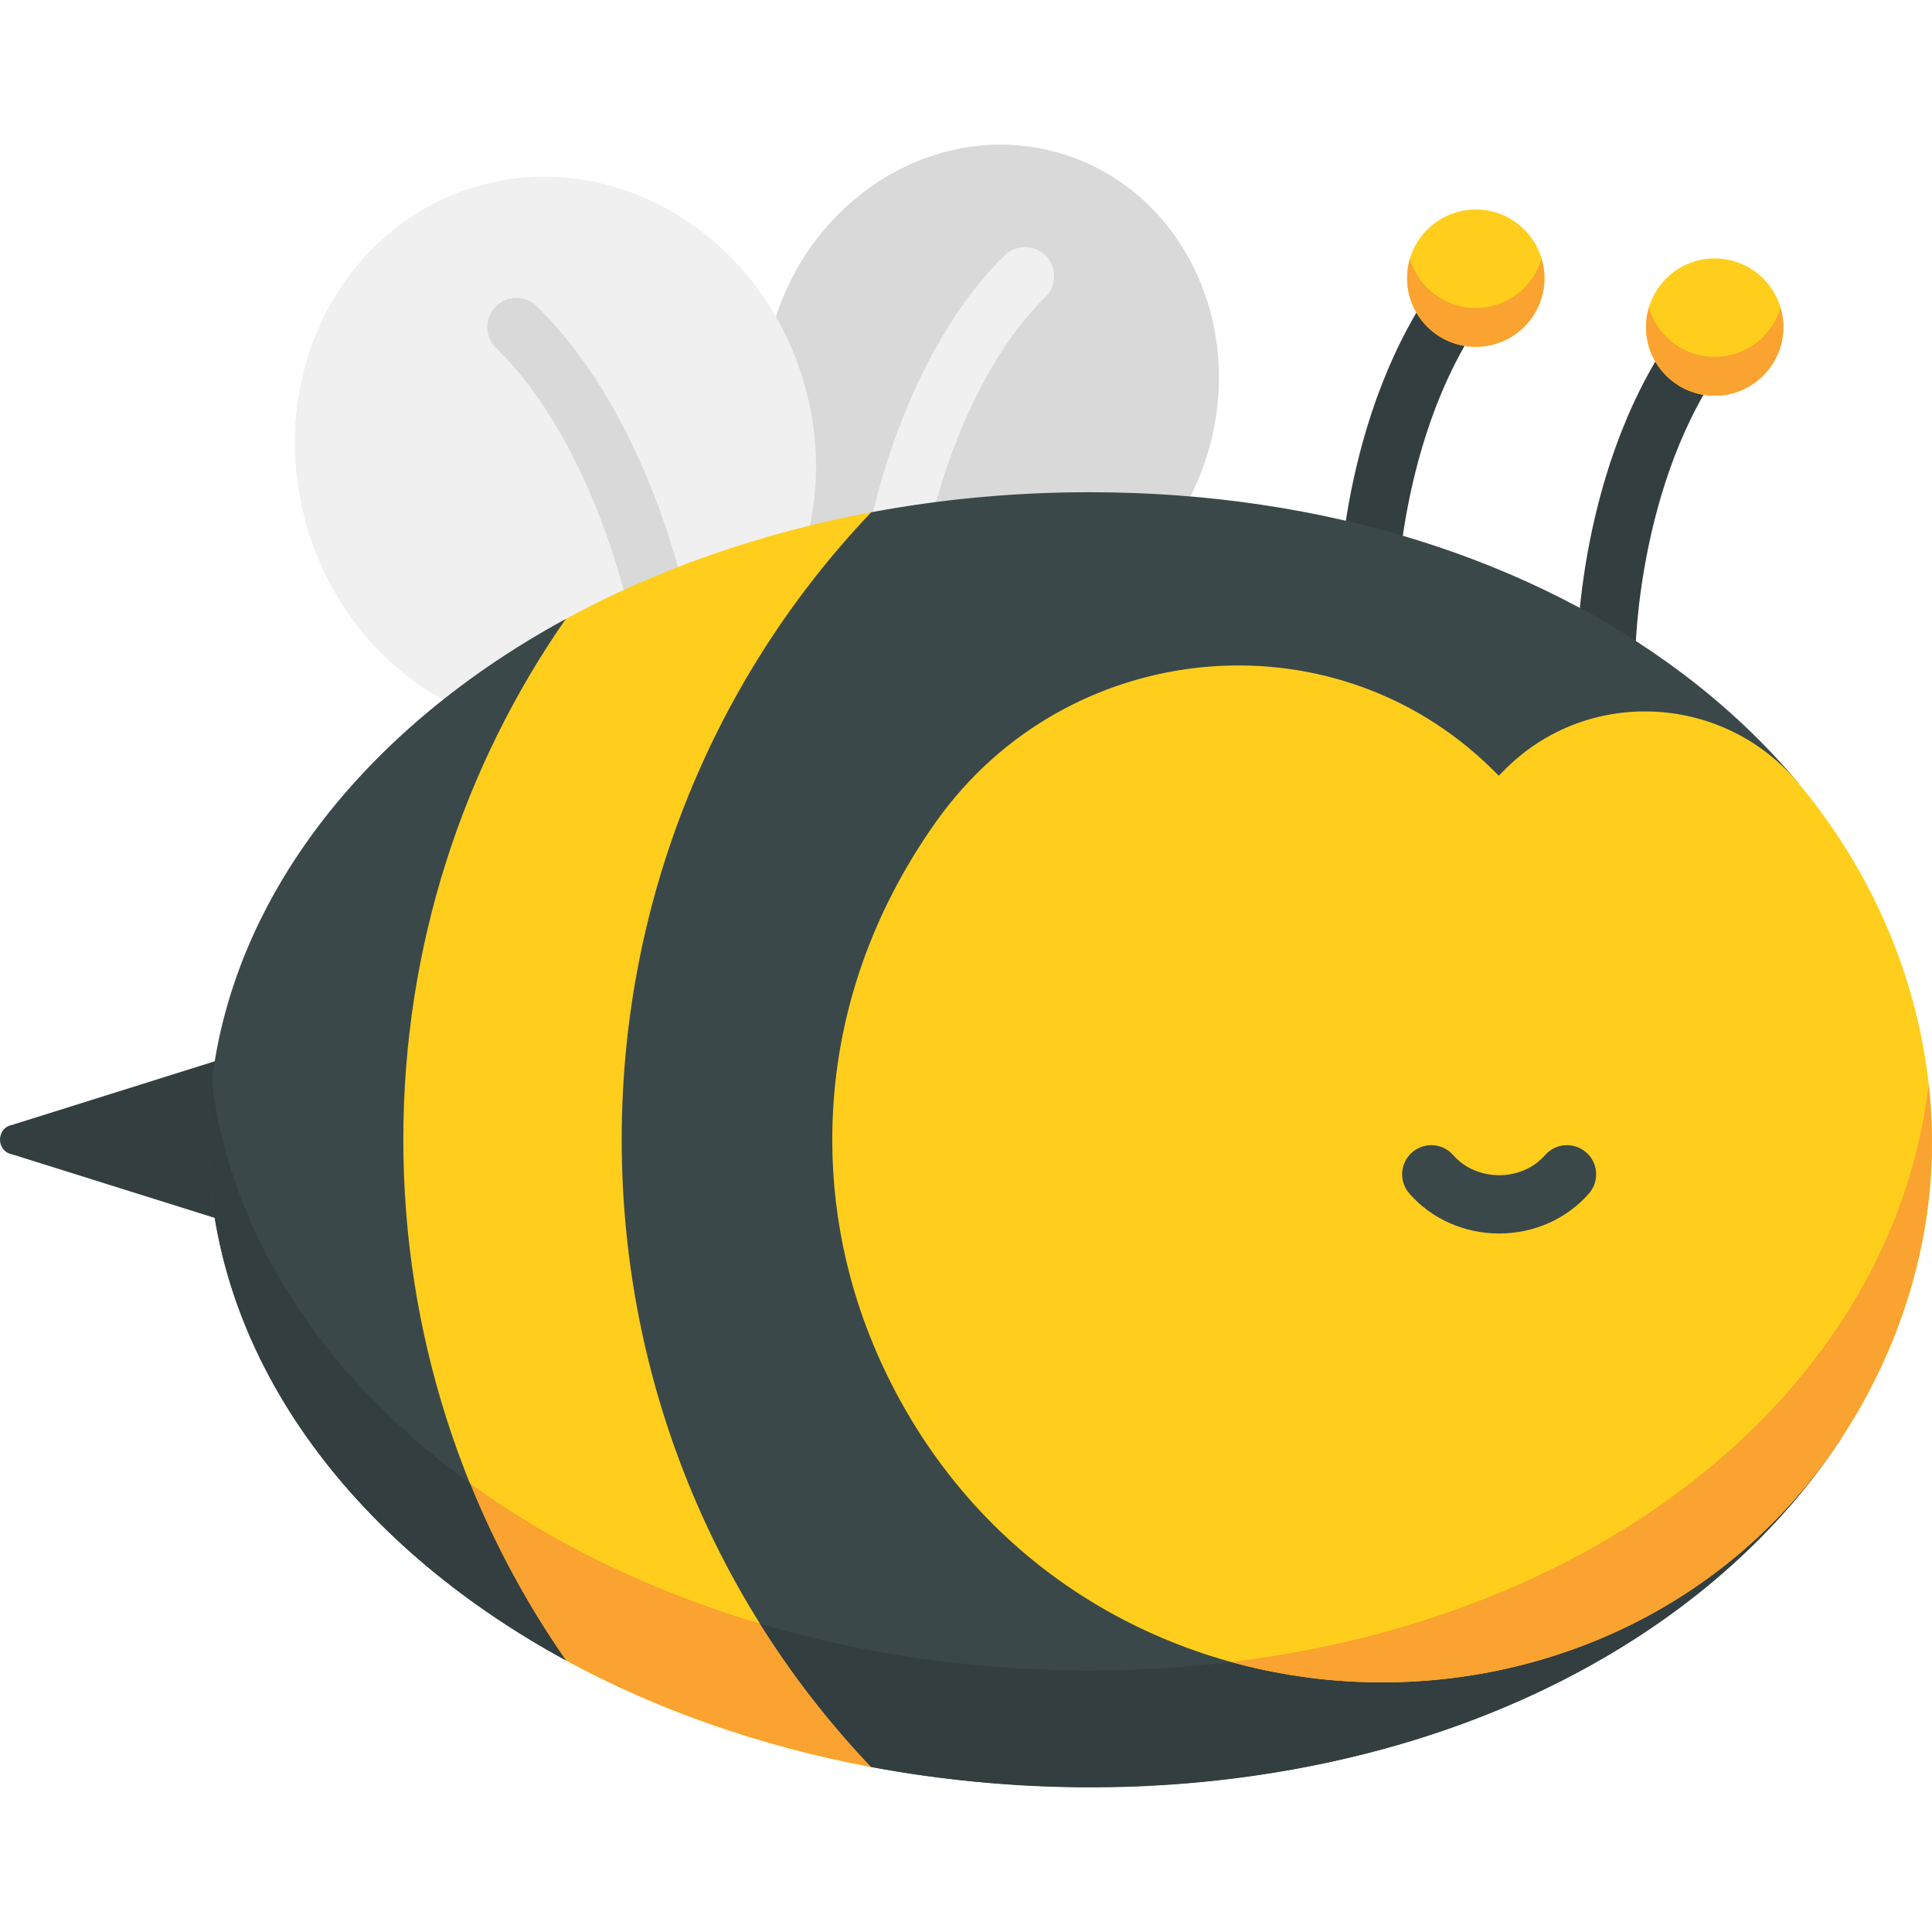
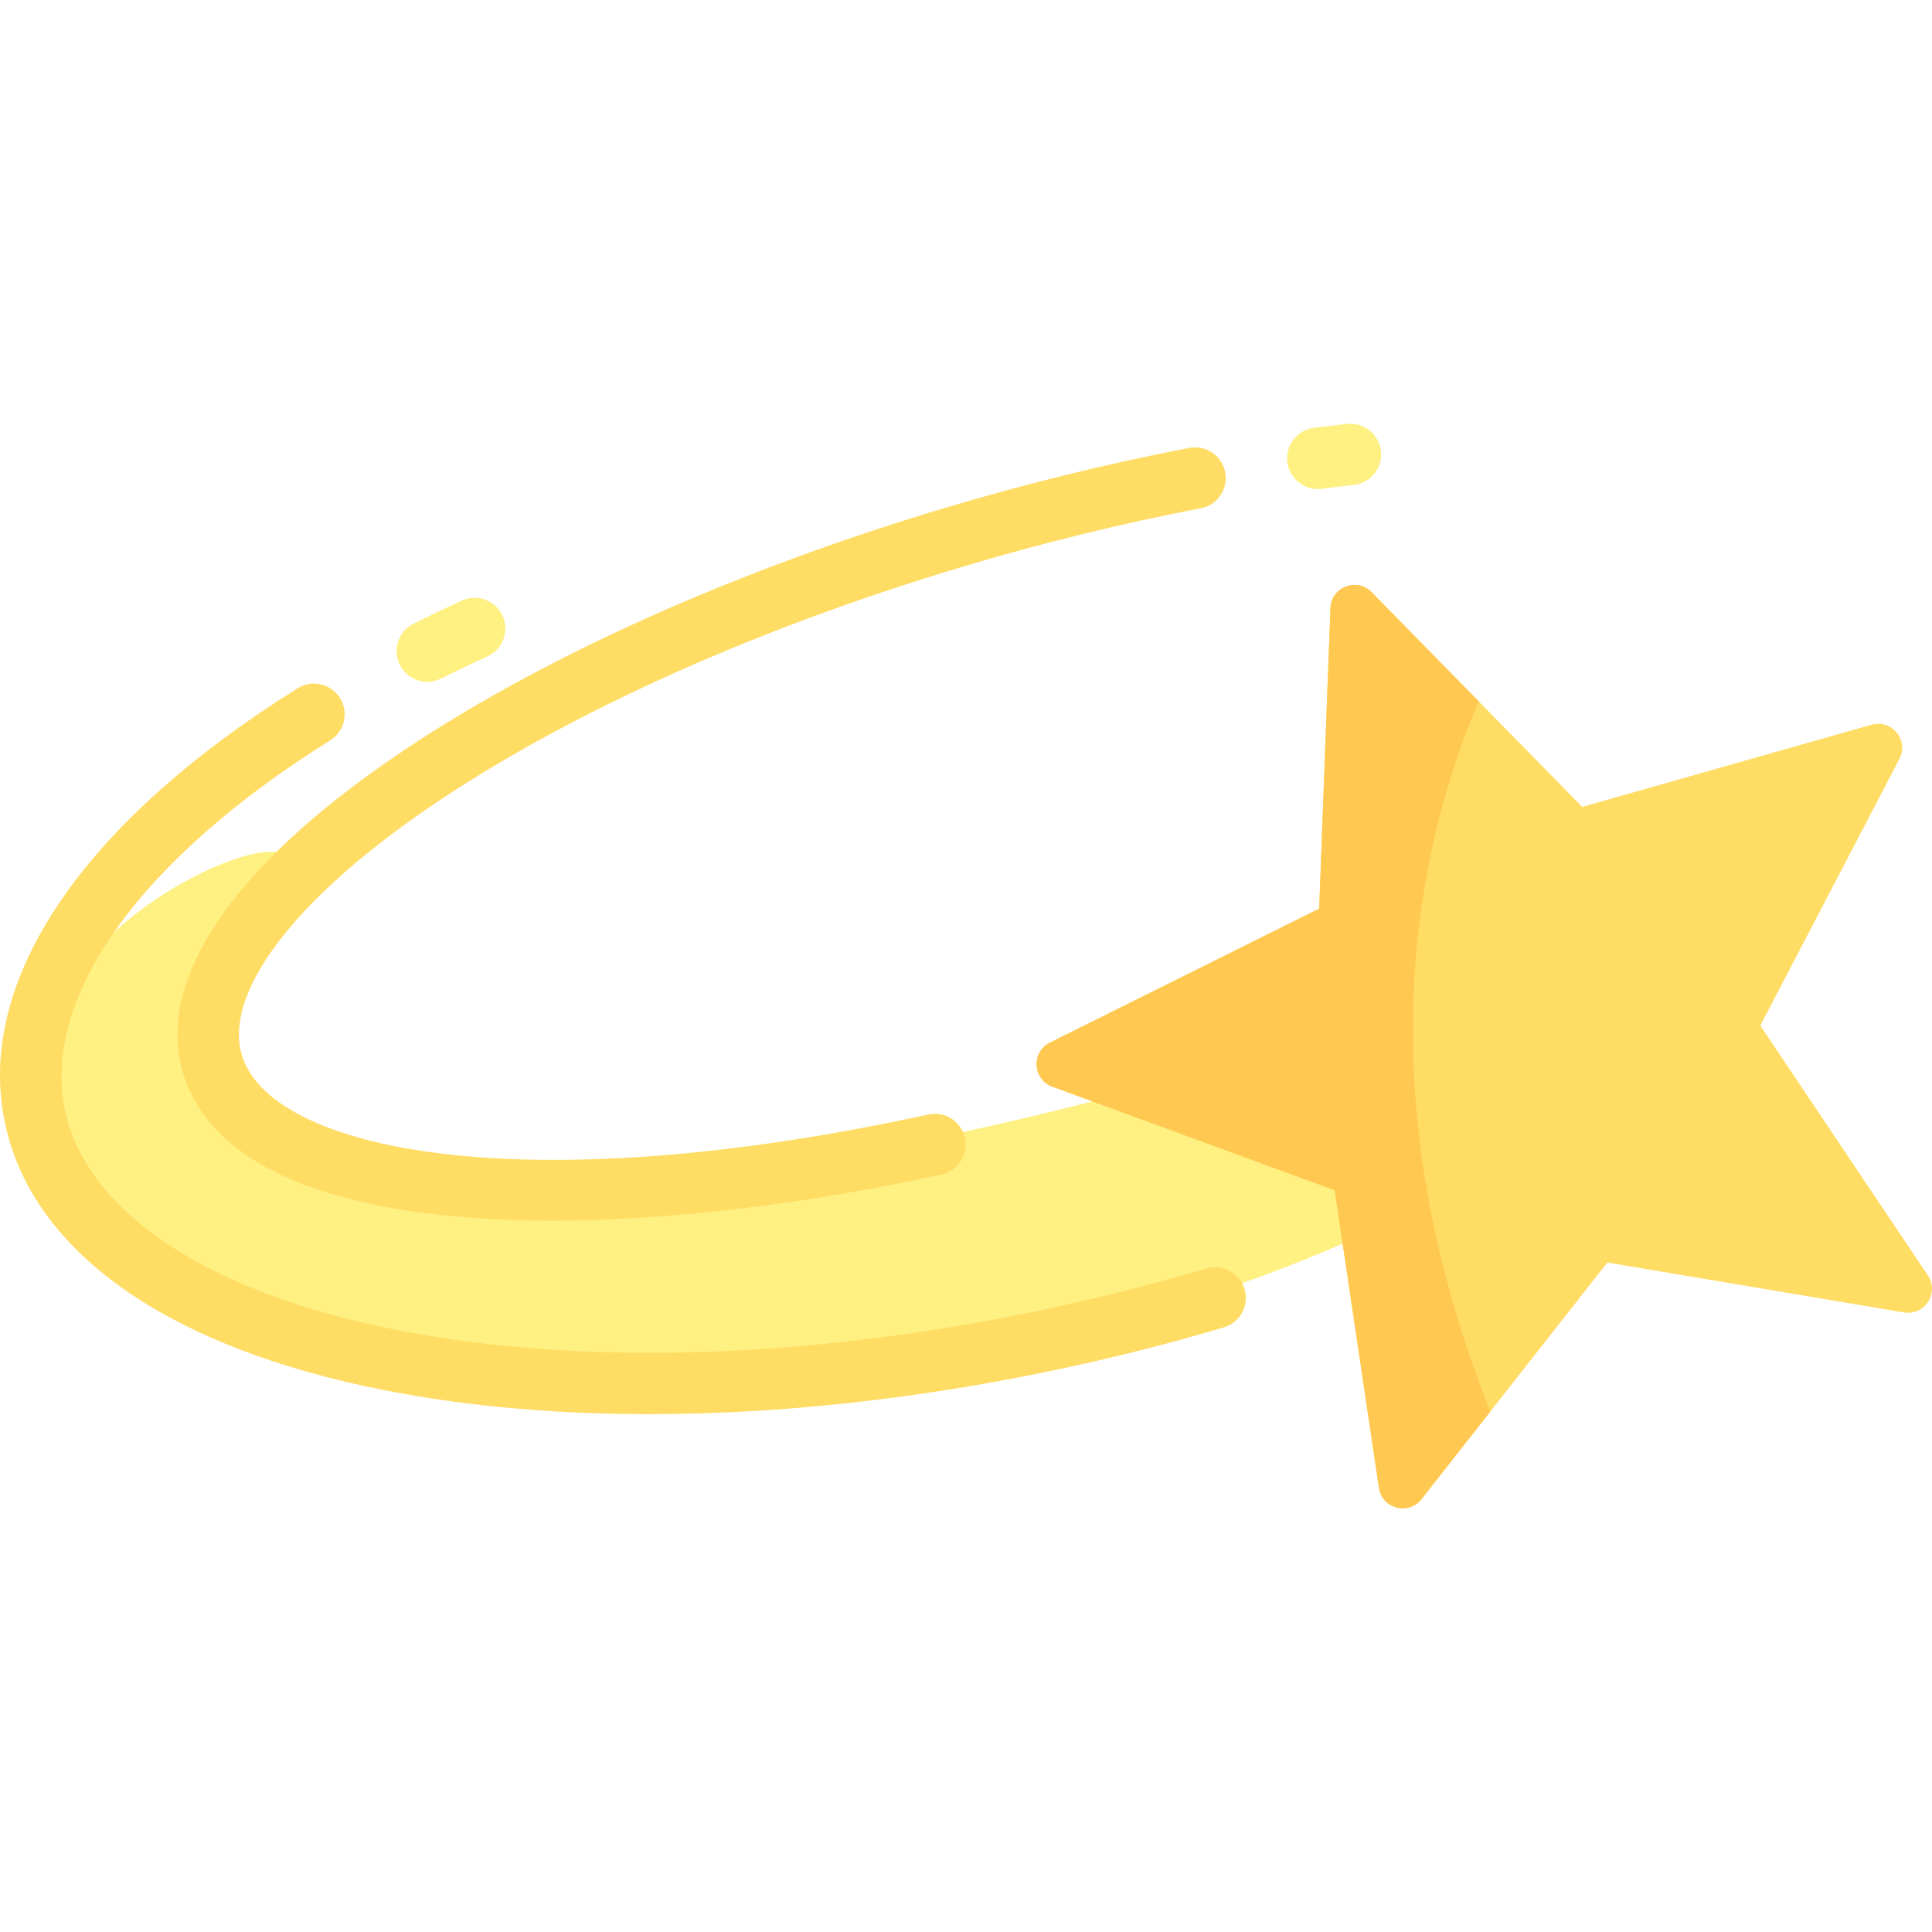
- <svg xmlns="http://www.w3.org/2000/svg" class="canvas-item cls-002-bee.svg" style="enable-background: new 0 0 512 512" name="002-bee.svg" xml:space="preserve" viewBox="0 0 512 512" y="0px" x="0px" version="1.1">
+ <svg xmlns="http://www.w3.org/2000/svg" class="canvas-item cls-087-shooting-star.svg" style="enable-background: new 0 0 512 512" name="087-shooting-star.svg" xml:space="preserve" viewBox="0 0 512 512" y="0px" x="0px" version="1.1">
+   <path style="fill: #FFF082" d="M320.758,283.188c0,0-229.219,71.207-263.127-2.035c0,0-6.103-19.667,13.563-42.046  c23.76-27.037-32.552-9.494-51.54,20.345c-11.571,18.183-26.448,62.391,44.081,90.195c63.065,24.862,203.449,26.449,312.633-29.839  L320.758,283.188z" />
  <g>
-     <path style="fill: #333E40" d="M362.355,167.913c-0.012,0-0.024,0-0.035,0c-4.265-0.02-7.707-3.485-7.692-7.749   c0.008-2.226,0.537-54.924,30.501-91.357c2.71-3.296,7.58-3.77,10.876-1.059c3.296,2.71,3.77,7.579,1.06,10.876   c-26.411,32.112-26.98,81.112-26.984,81.604C370.057,164.478,366.603,167.913,362.355,167.913z" />
-     <path style="fill: #333E40" d="M425.668,180.88c-0.012,0-0.024,0-0.035,0c-4.265-0.02-7.707-3.485-7.692-7.749   c0.008-2.226,0.537-54.924,30.501-91.357c2.711-3.296,7.58-3.77,10.876-1.059c3.296,2.71,3.77,7.579,1.06,10.876   c-26.411,32.112-26.98,81.112-26.984,81.604C433.37,177.445,429.916,180.88,425.668,180.88z" />
-     <path style="fill: #333E40" d="M3.228,298.106c-4.304,0.826-4.304,6.987,0,7.812l63.349,19.879v-47.581L3.228,298.106z" />
+     <path style="fill: #FFDC64" d="M510.904,337.99l-44.407-66.198l36.867-70.676c2.581-4.949-2.009-10.585-7.377-9.06l-76.681,21.778   l-55.825-56.902c-3.908-3.985-10.687-1.361-10.896,4.216l-2.984,79.657l-71.367,35.508c-4.997,2.486-4.596,9.744,0.643,11.666   l74.836,27.454l11.717,78.847c0.821,5.521,7.846,7.383,11.293,2.994l49.235-62.69l78.61,13.222   C510.071,348.731,514.013,342.625,510.904,337.99z" />
+     <path style="fill: #FFDC64" d="M172.058,374.763c-27.029,0.008-52.499-2.464-75.379-7.423   c-54.415-11.802-88.27-36.51-95.335-69.586c-8.035-37.527,20.234-79.576,77.549-115.362c3.807-2.368,8.821-1.208,11.214,2.599   c2.376,3.807,1.216,8.829-2.599,11.214c-50.401,31.471-76.667,68.155-70.253,98.148c5.571,26.067,35.778,46.865,82.874,57.077   c49.988,10.856,113.216,9.179,177.994-4.673c14.082-3.012,28.078-6.572,41.588-10.594c4.315-1.287,8.837,1.176,10.117,5.476   c1.287,4.307-1.168,8.837-5.476,10.117c-13.916,4.148-28.324,7.82-42.828,10.912C243.893,370.718,206.692,374.763,172.058,374.763z   " />
  </g>
-   <ellipse style="fill: #D9D9D9" ry="60.009" rx="64.83" cy="102.781" cx="262.596" transform="matrix(-0.2905 0.9569 -0.9569 -0.2905 437.2274 -118.6336)" />
  <g>
-     <path style="fill: #F0F0F0" d="M238.176,148.636c-0.475,0-0.956-0.043-1.438-0.135c-4.191-0.79-6.95-4.823-6.163-9.014   c0.346-1.846,8.793-45.524,35.661-71.801c3.051-2.984,7.944-2.929,10.926,0.122c2.983,3.05,2.929,7.943-0.122,10.926   c-23.338,22.825-31.203,63.204-31.279,63.609C245.058,146.05,241.816,148.636,238.176,148.636z" />
-     <ellipse style="fill: #F0F0F0" ry="68.56" rx="74.067" cy="120.474" cx="147.189" transform="matrix(-0.2905 -0.9569 0.9569 -0.2905 74.6679 296.3123)" />
+     <path style="fill: #FFF082" d="M113.249,180.692c-2.988,0-5.865-1.653-7.288-4.506c-2.011-4.021-0.374-8.909,3.648-10.912   c4.172-2.082,8.432-4.117,12.787-6.111c4.093-1.876,8.917-0.064,10.784,4.013c1.876,4.085,0.079,8.909-4.013,10.784   c-4.18,1.915-8.281,3.87-12.294,5.873C115.704,180.422,114.464,180.692,113.249,180.692z" />
+     <path style="fill: #FFF082" d="M349.225,129.6c-4.037,0-7.542-2.996-8.066-7.105c-0.572-4.458,2.583-8.535,7.041-9.108   c2.964-0.374,5.889-0.731,8.79-1.057c4.435-0.445,8.488,2.726,8.988,7.192c0.493,4.466-2.726,8.488-7.192,8.988   c-2.805,0.31-5.65,0.652-8.519,1.025C349.917,129.576,349.567,129.6,349.225,129.6z" />
  </g>
-   <path style="fill: #D9D9D9" d="M175.083,171.757c-3.643,0-6.886-2.588-7.583-6.299c-0.095-0.5-9.139-46.936-36.048-73.254  c-3.05-2.983-3.105-7.876-0.122-10.926c2.983-3.048,7.875-3.107,10.926-0.122c30.451,29.782,40.036,79.351,40.429,81.447  c0.787,4.194-1.975,8.231-6.169,9.018C176.035,171.713,175.555,171.757,175.083,171.757z" />
-   <path style="fill: #FFCE1C" d="M198.964,340.578v-92.911l40.761-79.724l-8.836-32.191c-29.661,5.55-57.058,15.285-80.952,28.275  l-42.097,29.48l-23.966,75.14v71.332l29.371,67.734l36.691,32.282c23.894,12.991,51.291,22.726,80.952,28.275l14.83-35.382  L198.964,340.578z" />
-   <path style="fill: #FAA330" d="M243.003,439.369c-4.075-0.595-8.119-1.253-12.115-2.003c-29.661-5.55-57.058-15.285-80.952-28.275  c-20.924-11.382-39.159-25.275-53.901-41.065l17.21,39.689l36.691,32.282c1.494,0.812,3,1.611,4.52,2.397  c4.562,2.359,9.243,4.601,14.037,6.721c12.908,5.707,26.758,10.537,40.592,14.225c7.112,1.897,14.386,3.545,21.802,4.933  L243.003,439.369z" />
-   <g>
-     <path style="fill: #3B484A" d="M106.883,302.007c0,51.426,15.946,99.048,43.054,137.989   C92.466,408.734,55.21,358.569,55.21,302.007c0-56.552,37.256-106.726,94.727-137.978   C122.829,202.97,106.883,250.593,106.883,302.007z" />
-     <path style="fill: #3B484A" d="M487.777,381.44c-24.927,37.959-67.661,67.557-121.494,82.151   c-23.853,6.47-49.885,9.994-77.51,9.994c-19.977,0-39.375-1.84-57.885-5.312c-40.915-42.951-66.131-101.601-66.131-166.264   c0-64.654,25.217-123.303,66.131-166.254c18.509-3.473,37.908-5.312,57.885-5.312c62.958,0,117.629,18.292,157.108,48.046   c11.637,8.774,21.961,18.53,30.777,29.113L487.777,381.44z" />
-   </g>
-   <path style="fill: #333E40" d="M366.282,432.684c-23.853,6.47-49.885,9.994-77.51,9.994c-19.977,0-39.375-1.84-57.885-5.312  c-10.112-1.892-19.955-4.282-29.492-7.11c8.567,13.685,18.452,26.426,29.492,38.016c2.314,0.434,4.641,0.843,6.983,1.225  c42.517,6.949,86.768,5.388,128.412-5.907c43.803-11.88,85.873-35.445,114.019-71.701c2.644-3.407,5.138-6.892,7.475-10.45  l-1.806-28.233C460.815,389.879,418.844,418.437,366.282,432.684z" />
-   <path style="fill: #FFCE1C" d="M511.996,302.007c0.219,28.162-8.749,56.004-24.22,79.432  c-60.189,91.151-202.467,85.55-252.58-16.784c-9.508-19.409-14.634-40.543-14.634-62.648c0-30.663,9.869-59.455,27.604-84.372  c34.507-48.501,104.432-55.652,147.011-14.065c0.672,0.661,1.343,1.323,2.005,2.005c0.672-0.682,1.343-1.343,2.005-2.005  c0.134-0.134,0.269-0.259,0.403-0.392c22.003-21.227,57.491-19.057,77.066,4.424C498.75,234.102,511.725,267.224,511.996,302.007z" />
-   <path style="fill: #FAA330" d="M511.918,298.451c-0.121-3.725-0.393-7.446-0.805-11.15c-2.599,22.519-10.844,44.315-23.337,63.234  c-24.927,37.959-67.661,67.558-121.494,82.151c-12.748,3.457-26.124,6.065-40.029,7.751c58.09,16.041,124.955-3.618,161.522-58.996  c14.062-21.297,22.712-46.267,24.039-71.801C512.007,305.977,512.039,302.213,511.918,298.451z" />
-   <path style="fill: #333E40" d="M56.15,286.554c-0.177,1.458-0.326,2.922-0.452,4.391c-0.044,0.51-0.078,1.022-0.116,1.533  c-1.15,15.346,0.497,30.826,4.799,45.599c8.608,29.556,27.381,55.174,50.511,75.124c11.575,9.982,24.679,18.98,39.047,26.795  c-10.109-14.521-18.664-30.252-25.42-46.936C86.403,365.354,61.196,328.09,56.15,286.554z" />
-   <g>
-     <path style="fill: #3B484A" d="M397.289,326.888c-9.239,0-17.914-3.863-23.8-10.597c-2.809-3.213-2.481-8.094,0.732-10.902   c3.212-2.808,8.094-2.48,10.901,0.732c2.953,3.378,7.387,5.315,12.166,5.315c4.78,0,9.213-1.937,12.165-5.315   c2.809-3.213,7.691-3.542,10.902-0.732c3.213,2.808,3.542,7.689,0.733,10.902C415.202,323.025,406.529,326.888,397.289,326.888z" />
-   </g>
-   <circle style="fill: #FFCE1C" cy="73.718" cx="391.098" r="18.195" />
-   <path style="fill: #FAA330" d="M408.535,68.588c-2,6.722-7.806,11.968-15.211,12.881c-8.974,1.107-17.207-4.53-19.667-12.934  c-0.693,2.331-0.936,4.837-0.62,7.405c1.231,9.973,10.313,17.061,20.286,15.831c9.973-1.231,17.061-10.313,15.831-20.287  C409.032,70.486,408.809,69.525,408.535,68.588z" />
-   <circle style="fill: #FFCE1C" cy="86.677" cx="454.413" r="18.195" />
-   <path style="fill: #FAA330" d="M471.848,81.556c-2,6.722-7.806,11.968-15.211,12.881c-8.974,1.107-17.207-4.53-19.667-12.934  c-0.693,2.331-0.936,4.837-0.62,7.405c1.231,9.973,10.313,17.061,20.286,15.831c9.973-1.231,17.061-10.313,15.831-20.287  C472.345,83.453,472.122,82.492,471.848,81.556z" />
+   <path style="fill: #FFDC64" d="M146.285,323.464c-49.956,0-89.39-11.174-97.775-39.164c-7.009-23.381,11.221-51.967,51.323-80.489  c37.741-26.846,91.091-51.379,150.218-69.101c21.839-6.533,43.749-11.921,65.12-16.006c4.411-0.819,8.67,2.05,9.521,6.469  c0.842,4.411-2.05,8.678-6.469,9.521c-20.83,3.982-42.192,9.227-63.498,15.608c-57.474,17.222-109.131,40.936-145.458,66.773  c-32.989,23.46-49.869,46.849-45.164,62.553c7.542,25.193,73.885,39.251,181.928,15.728c4.435-0.97,8.726,1.836,9.688,6.223  c0.954,4.395-1.836,8.726-6.223,9.688C214.369,318.91,178.177,323.464,146.285,323.464z" />
+   <path style="fill: #FFC850" d="M391.857,185.855l-28.376-28.923c-3.908-3.985-10.687-1.361-10.896,4.216l-2.984,79.657  l-71.367,35.508c-4.997,2.486-4.596,9.744,0.643,11.666l74.836,27.454l11.717,78.847c0.821,5.521,7.846,7.383,11.293,2.994  l18.231-23.213C361.342,289.803,375.402,224.403,391.857,185.855z" />
  <g />
  <g />
  <g />
  <g />
  <g />
  <g />
  <g />
  <g />
  <g />
  <g />
  <g />
  <g />
  <g />
  <g />
  <g />
</svg>
